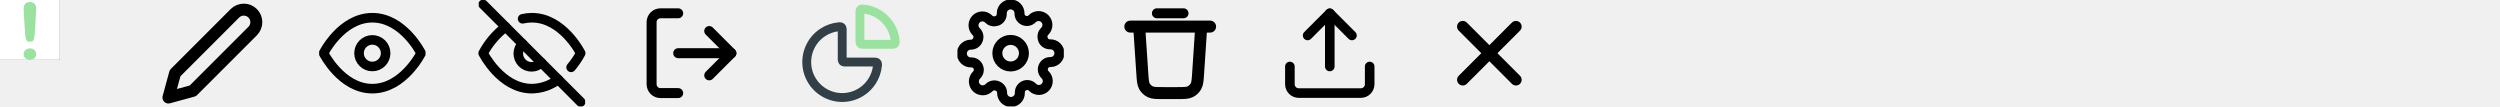
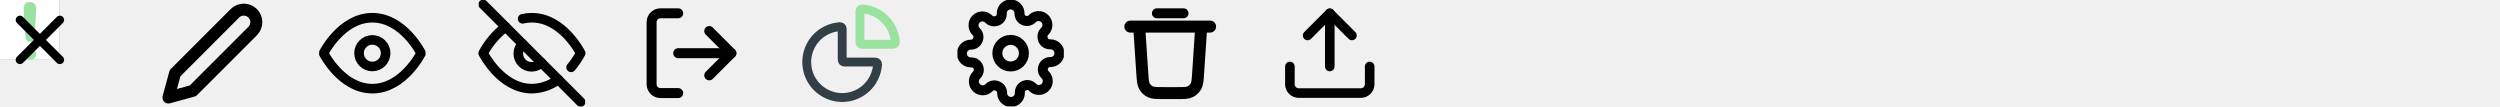
<svg xmlns="http://www.w3.org/2000/svg" version="1.1" width="752" height="32" viewBox="0 0 752 32">
  <svg id="icon-upload" width="18" height="18" viewBox="0 0 32 32">
    <path fill="#1e1e1e" d="M0 0h32v32h-32v-32z" />
    <path fill="#404040" d="M-7298.909-1802.182c0-1.6 1.309-2.909 2.909-2.909h11863.273c1.6 0 2.909 1.309 2.909 2.909v5364.364c0 1.6-1.309 2.909-2.909 2.909h-11863.273c-1.6 0-2.909-1.309-2.909-2.909v-5364.364z" />
    <path fill="#fff" opacity="0.1" d="M-7296-1803.636v0zM4568.727-1802.182v5364.364h2.909v-5364.364h-2.909zM4567.273 3563.636v0zM-7297.455 3562.182v-5364.364h-2.909v5364.364h2.909zM-7296 3563.636c-0.8 0-1.455-0.655-1.455-1.455h-2.909c0 2.415 1.949 4.364 4.364 4.364v-2.909zM4568.727 3562.182c0 0.8-0.655 1.455-1.455 1.455v2.909c2.415 0 4.364-1.949 4.364-4.364h-2.909zM4567.273-1803.636c0.8 0 1.455 0.655 1.455 1.455h2.909c0-2.415-1.949-4.364-4.364-4.364v2.909zM-7296-1806.545c-2.415 0-4.364 1.949-4.364 4.364h2.909c0-0.8 0.655-1.455 1.455-1.455v-2.909z" />
    <path fill="#fff" d="M-36.364-1217.455h1294.545c12.050 0 21.818 9.768 21.818 21.818v1405.091c0 12.050-9.768 21.818-21.818 21.818h-1294.545c-12.050 0-21.818-9.768-21.818-21.818v-1405.091c0-12.050 9.768-21.818 21.818-21.818z" />
    <path fill="#9be1a0" d="M13.474 18.545c0.121 1.266 0.328 2.206 0.611 2.827 0.287 0.618 0.796 0.927 1.532 0.927 0.137 0 0.261-0.022 0.383-0.047 0.125 0.025 0.247 0.047 0.386 0.047 0.734 0 1.244-0.308 1.53-0.927 0.285-0.62 0.488-1.561 0.611-2.827l0.653-9.771c0.122-1.905 0.184-3.271 0.184-4.101 0-1.129-0.295-2.010-0.886-2.643-0.593-0.632-1.372-0.948-2.337-0.948-0.052 0-0.090 0.012-0.14 0.014-0.048-0.002-0.087-0.014-0.137-0.014-0.967 0-1.745 0.316-2.337 0.948s-0.888 1.515-0.888 2.643c0 0.83 0.060 2.196 0.184 4.101l0.652 9.77zM16.025 25.87c-0.937 0-1.733 0.295-2.394 0.886s-0.992 1.31-0.992 2.153c0 0.951 0.335 1.701 1 2.244 0.668 0.544 1.447 0.816 2.338 0.816 0.906 0 1.697-0.268 2.373-0.806 0.675-0.536 1.012-1.289 1.012-2.254 0-0.843-0.323-1.561-0.969-2.153s-1.436-0.887-2.37-0.887z" />
  </svg>
  <svg id="icon-edit-2" width="32" height="32" viewBox="0 0 32 32" x="48" y="0">
    <path fill="none" stroke-linejoin="round" stroke-linecap="round" stroke-miterlimit="4" stroke-width="3.6" stroke="#000" d="M22.666 4c0.35-0.35 0.766-0.628 1.223-0.817s0.948-0.287 1.443-0.287c0.495 0 0.986 0.098 1.443 0.287s0.873 0.467 1.224 0.817 0.628 0.766 0.817 1.223c0.19 0.458 0.287 0.948 0.287 1.443s-0.098 0.986-0.287 1.443c-0.189 0.458-0.467 0.873-0.817 1.223l-18 18-7.333 2 2-7.333 18-18z" />
  </svg>
  <svg id="icon-eye" width="32" height="32" viewBox="0 0 32 32" x="96" y="0">
    <path fill="none" stroke-linejoin="round" stroke-linecap="round" stroke-miterlimit="4" stroke-width="2.88" stroke="#000" d="M1.333 16c0 0 5.333-10.667 14.667-10.667s14.667 10.667 14.667 10.667c0 0-5.333 10.667-14.667 10.667s-14.667-10.667-14.667-10.667z" />
    <path fill="none" stroke-linejoin="round" stroke-linecap="round" stroke-miterlimit="4" stroke-width="2.88" stroke="#000" d="M16 20c2.209 0 4-1.791 4-4s-1.791-4-4-4c-2.209 0-4 1.791-4 4s1.791 4 4 4z" />
  </svg>
  <svg id="icon-eye-off" width="32" height="32" viewBox="0 0 32 32" x="144" y="0">
    <path fill="none" stroke-linejoin="round" stroke-linecap="round" stroke-miterlimit="4" stroke-width="2.88" stroke="#000" d="M23.92 23.92c-2.279 1.737-5.055 2.7-7.92 2.747-9.333 0-14.667-10.667-14.667-10.667 1.659-3.091 3.959-5.791 6.747-7.92M13.2 5.653c0.918-0.215 1.857-0.322 2.8-0.32 9.333 0 14.667 10.667 14.667 10.667-0.809 1.514-1.775 2.94-2.88 4.253M18.826 18.827c-0.366 0.393-0.808 0.708-1.298 0.927s-1.020 0.336-1.557 0.346-1.071-0.089-1.569-0.291c-0.498-0.201-0.951-0.5-1.33-0.88s-0.679-0.832-0.88-1.33c-0.201-0.498-0.3-1.032-0.29-1.569s0.127-1.067 0.346-1.557 0.534-0.932 0.927-1.298" />
    <path fill="none" stroke-linejoin="round" stroke-linecap="round" stroke-miterlimit="4" stroke-width="2.88" stroke="#000" d="M1.333 1.333l29.333 29.333" />
  </svg>
  <svg id="icon-log-out" width="32" height="32" viewBox="0 0 32 32" x="192" y="0">
    <path fill="none" stroke-linejoin="round" stroke-linecap="round" stroke-miterlimit="4" stroke-width="3" stroke="#000" d="M12 28h-5.333c-0.707 0-1.386-0.281-1.886-0.781s-0.781-1.178-0.781-1.886v-18.667c0-0.707 0.281-1.386 0.781-1.886s1.178-0.781 1.886-0.781h5.333" />
    <path fill="none" stroke-linejoin="round" stroke-linecap="round" stroke-miterlimit="4" stroke-width="3" stroke="#000" d="M21.334 22.667l6.667-6.667-6.667-6.667" />
    <path fill="none" stroke-linejoin="round" stroke-linecap="round" stroke-miterlimit="4" stroke-width="3" stroke="#000" d="M28 16h-16" />
  </svg>
  <svg id="icon-pie-chart-02" width="32" height="32" viewBox="0 0 32 32" x="240" y="0">
    <path fill="none" stroke="#323f47" stroke-linejoin="round" stroke-linecap="round" stroke-miterlimit="4" stroke-width="2.667" d="M22.933 18.667c0.369 0 0.554 0 0.704 0.082 0.123 0.068 0.238 0.195 0.293 0.324 0.067 0.157 0.050 0.324 0.016 0.659-0.174 1.733-0.77 3.404-1.744 4.861-1.172 1.754-2.838 3.121-4.787 3.929s-4.094 1.019-6.163 0.607c-2.069-0.412-3.97-1.428-5.462-2.919s-2.508-3.392-2.919-5.461c-0.412-2.069-0.2-4.214 0.607-6.163s2.175-3.615 3.929-4.787c1.457-0.974 3.128-1.57 4.861-1.744 0.334-0.034 0.502-0.050 0.659 0.016 0.13 0.055 0.257 0.17 0.324 0.293 0.082 0.15 0.082 0.334 0.082 0.704v8.533c0 0.373 0 0.56 0.073 0.703 0.064 0.125 0.166 0.227 0.291 0.291 0.143 0.073 0.329 0.073 0.703 0.073h8.533z" />
    <path fill="none" stroke="#9be1a0" stroke-linejoin="round" stroke-linecap="round" stroke-miterlimit="4" stroke-width="2.667" d="M18.667 3.733c0-0.369 0-0.554 0.082-0.704 0.068-0.123 0.195-0.238 0.324-0.293 0.157-0.067 0.324-0.050 0.659-0.016 2.438 0.245 4.73 1.323 6.478 3.071s2.826 4.040 3.071 6.478c0.033 0.334 0.050 0.502-0.016 0.659-0.055 0.13-0.17 0.257-0.293 0.324-0.15 0.082-0.334 0.082-0.704 0.082h-8.533c-0.373 0-0.56 0-0.703-0.073-0.125-0.064-0.227-0.166-0.291-0.291-0.073-0.143-0.073-0.329-0.073-0.703v-8.533z" />
  </svg>
  <svg id="icon-settings" width="32" height="32" viewBox="0 0 32 32" x="288" y="0">
    <path fill="none" stroke-linejoin="round" stroke-linecap="round" stroke-miterlimit="4" stroke-width="3" stroke="#000" d="M16 20c2.209 0 4-1.791 4-4s-1.791-4-4-4c-2.209 0-4 1.791-4 4s1.791 4 4 4z" />
    <path fill="none" stroke-linejoin="round" stroke-linecap="round" stroke-miterlimit="4" stroke-width="3" stroke="#000" d="M25.867 20c-0.178 0.402-0.231 0.848-0.152 1.281s0.285 0.832 0.592 1.146l0.080 0.080c0.248 0.248 0.445 0.542 0.579 0.865s0.203 0.671 0.203 1.021c0 0.35-0.069 0.697-0.203 1.021s-0.331 0.618-0.579 0.865c-0.248 0.248-0.542 0.445-0.866 0.579s-0.671 0.203-1.021 0.203c-0.35 0-0.697-0.069-1.021-0.203s-0.618-0.331-0.865-0.579l-0.080-0.080c-0.314-0.307-0.713-0.514-1.146-0.592s-0.879-0.025-1.281 0.152c-0.394 0.169-0.731 0.45-0.968 0.807s-0.364 0.777-0.366 1.206v0.227c0 0.707-0.281 1.386-0.781 1.886s-1.178 0.781-1.886 0.781-1.386-0.281-1.886-0.781c-0.5-0.5-0.781-1.178-0.781-1.886v-0.12c-0.010-0.441-0.153-0.869-0.41-1.228s-0.616-0.633-1.030-0.785c-0.402-0.178-0.848-0.231-1.281-0.152s-0.832 0.285-1.146 0.592l-0.080 0.080c-0.248 0.248-0.542 0.445-0.865 0.579s-0.671 0.203-1.021 0.203c-0.35 0-0.697-0.069-1.021-0.203s-0.618-0.331-0.865-0.579c-0.248-0.248-0.445-0.542-0.579-0.866s-0.203-0.671-0.203-1.021c0-0.35 0.069-0.697 0.203-1.021s0.331-0.618 0.579-0.865l0.080-0.080c0.307-0.314 0.514-0.713 0.592-1.146s0.025-0.879-0.152-1.281c-0.169-0.394-0.45-0.731-0.807-0.968s-0.777-0.364-1.206-0.366h-0.227c-0.707 0-1.386-0.281-1.886-0.781s-0.781-1.178-0.781-1.886c0-0.707 0.281-1.386 0.781-1.886s1.178-0.781 1.886-0.781h0.12c0.441-0.010 0.869-0.153 1.228-0.41s0.633-0.616 0.785-1.030c0.178-0.402 0.23-0.848 0.152-1.281s-0.285-0.832-0.592-1.146l-0.080-0.080c-0.248-0.248-0.445-0.542-0.579-0.866s-0.203-0.671-0.203-1.021c0-0.35 0.069-0.697 0.203-1.021s0.331-0.618 0.579-0.865c0.248-0.248 0.542-0.445 0.865-0.579s0.671-0.203 1.021-0.203c0.35 0 0.697 0.069 1.021 0.203s0.618 0.331 0.866 0.579l0.080 0.080c0.314 0.307 0.713 0.514 1.146 0.592s0.879 0.025 1.281-0.152h0.107c0.394-0.169 0.731-0.45 0.968-0.807s0.364-0.777 0.366-1.206v-0.227c0-0.707 0.281-1.386 0.781-1.886s1.178-0.781 1.886-0.781c0.707 0 1.386 0.281 1.886 0.781s0.781 1.178 0.781 1.886v0.12c0.002 0.429 0.129 0.848 0.366 1.206s0.573 0.638 0.968 0.807c0.402 0.177 0.848 0.23 1.281 0.152s0.832-0.285 1.146-0.592l0.080-0.080c0.248-0.248 0.542-0.445 0.865-0.579s0.671-0.203 1.021-0.203c0.35 0 0.697 0.069 1.021 0.203s0.618 0.331 0.865 0.579c0.248 0.248 0.445 0.542 0.579 0.865s0.203 0.671 0.203 1.021c0 0.35-0.069 0.697-0.203 1.021s-0.331 0.618-0.579 0.865l-0.080 0.080c-0.307 0.314-0.514 0.713-0.592 1.146s-0.025 0.879 0.152 1.281v0.107c0.169 0.394 0.45 0.731 0.807 0.968s0.777 0.364 1.206 0.366h0.227c0.707 0 1.386 0.281 1.886 0.781s0.781 1.178 0.781 1.886-0.281 1.386-0.781 1.886c-0.5 0.5-1.178 0.781-1.886 0.781h-0.12c-0.429 0.002-0.848 0.129-1.206 0.366s-0.638 0.573-0.807 0.968z" />
  </svg>
  <svg id="icon-trash-04" width="32" height="32" viewBox="0 0 32 32" x="336" y="0">
    <path fill="none" stroke-linejoin="round" stroke-linecap="round" stroke-miterlimit="4" stroke-width="3" stroke="#000" d="M12 4h8" />
    <path fill="none" stroke-linejoin="round" stroke-linecap="round" stroke-miterlimit="4" stroke-width="3.6" stroke="#000" d="M4 8h24M25.333 8l-0.935 14.026c-0.14 2.104-0.21 3.156-0.665 3.954-0.4 0.702-1.004 1.267-1.731 1.62-0.826 0.4-1.881 0.4-3.99 0.4h-4.025c-2.109 0-3.163 0-3.99-0.4-0.727-0.353-1.331-0.917-1.731-1.62-0.455-0.798-0.525-1.85-0.665-3.954l-0.935-14.026" />
  </svg>
  <svg id="icon-upload" width="32" height="32" viewBox="0 0 32 32" x="384" y="0">
    <path fill="none" stroke-linejoin="round" stroke-linecap="round" stroke-miterlimit="4" stroke-width="2.88" stroke="#000" d="M28 20v5.333c0 0.707-0.281 1.386-0.781 1.886s-1.178 0.781-1.886 0.781h-18.667c-0.707 0-1.386-0.281-1.886-0.781s-0.781-1.178-0.781-1.886v-5.333" />
    <path fill="none" stroke-linejoin="round" stroke-linecap="round" stroke-miterlimit="4" stroke-width="2.88" stroke="#000" d="M22.666 10.667l-6.667-6.667-6.667 6.667" />
    <path fill="none" stroke-linejoin="round" stroke-linecap="round" stroke-miterlimit="4" stroke-width="2.88" stroke="#000" d="M16 4v16" />
  </svg>
-   <svg id="icon-x" width="32" height="32" viewBox="0 0 32 32" x="432" y="0">
+   <svg id="icon-x" width="24" height="24" viewBox="0 0 32 32">
    <path fill="none" stroke-linejoin="round" stroke-linecap="round" stroke-miterlimit="4" stroke-width="3.429" stroke="#000" d="M24 8l-16 16" />
    <path fill="none" stroke-linejoin="round" stroke-linecap="round" stroke-miterlimit="4" stroke-width="3.429" stroke="#000" d="M8 8l16 16" />
  </svg>
</svg>
